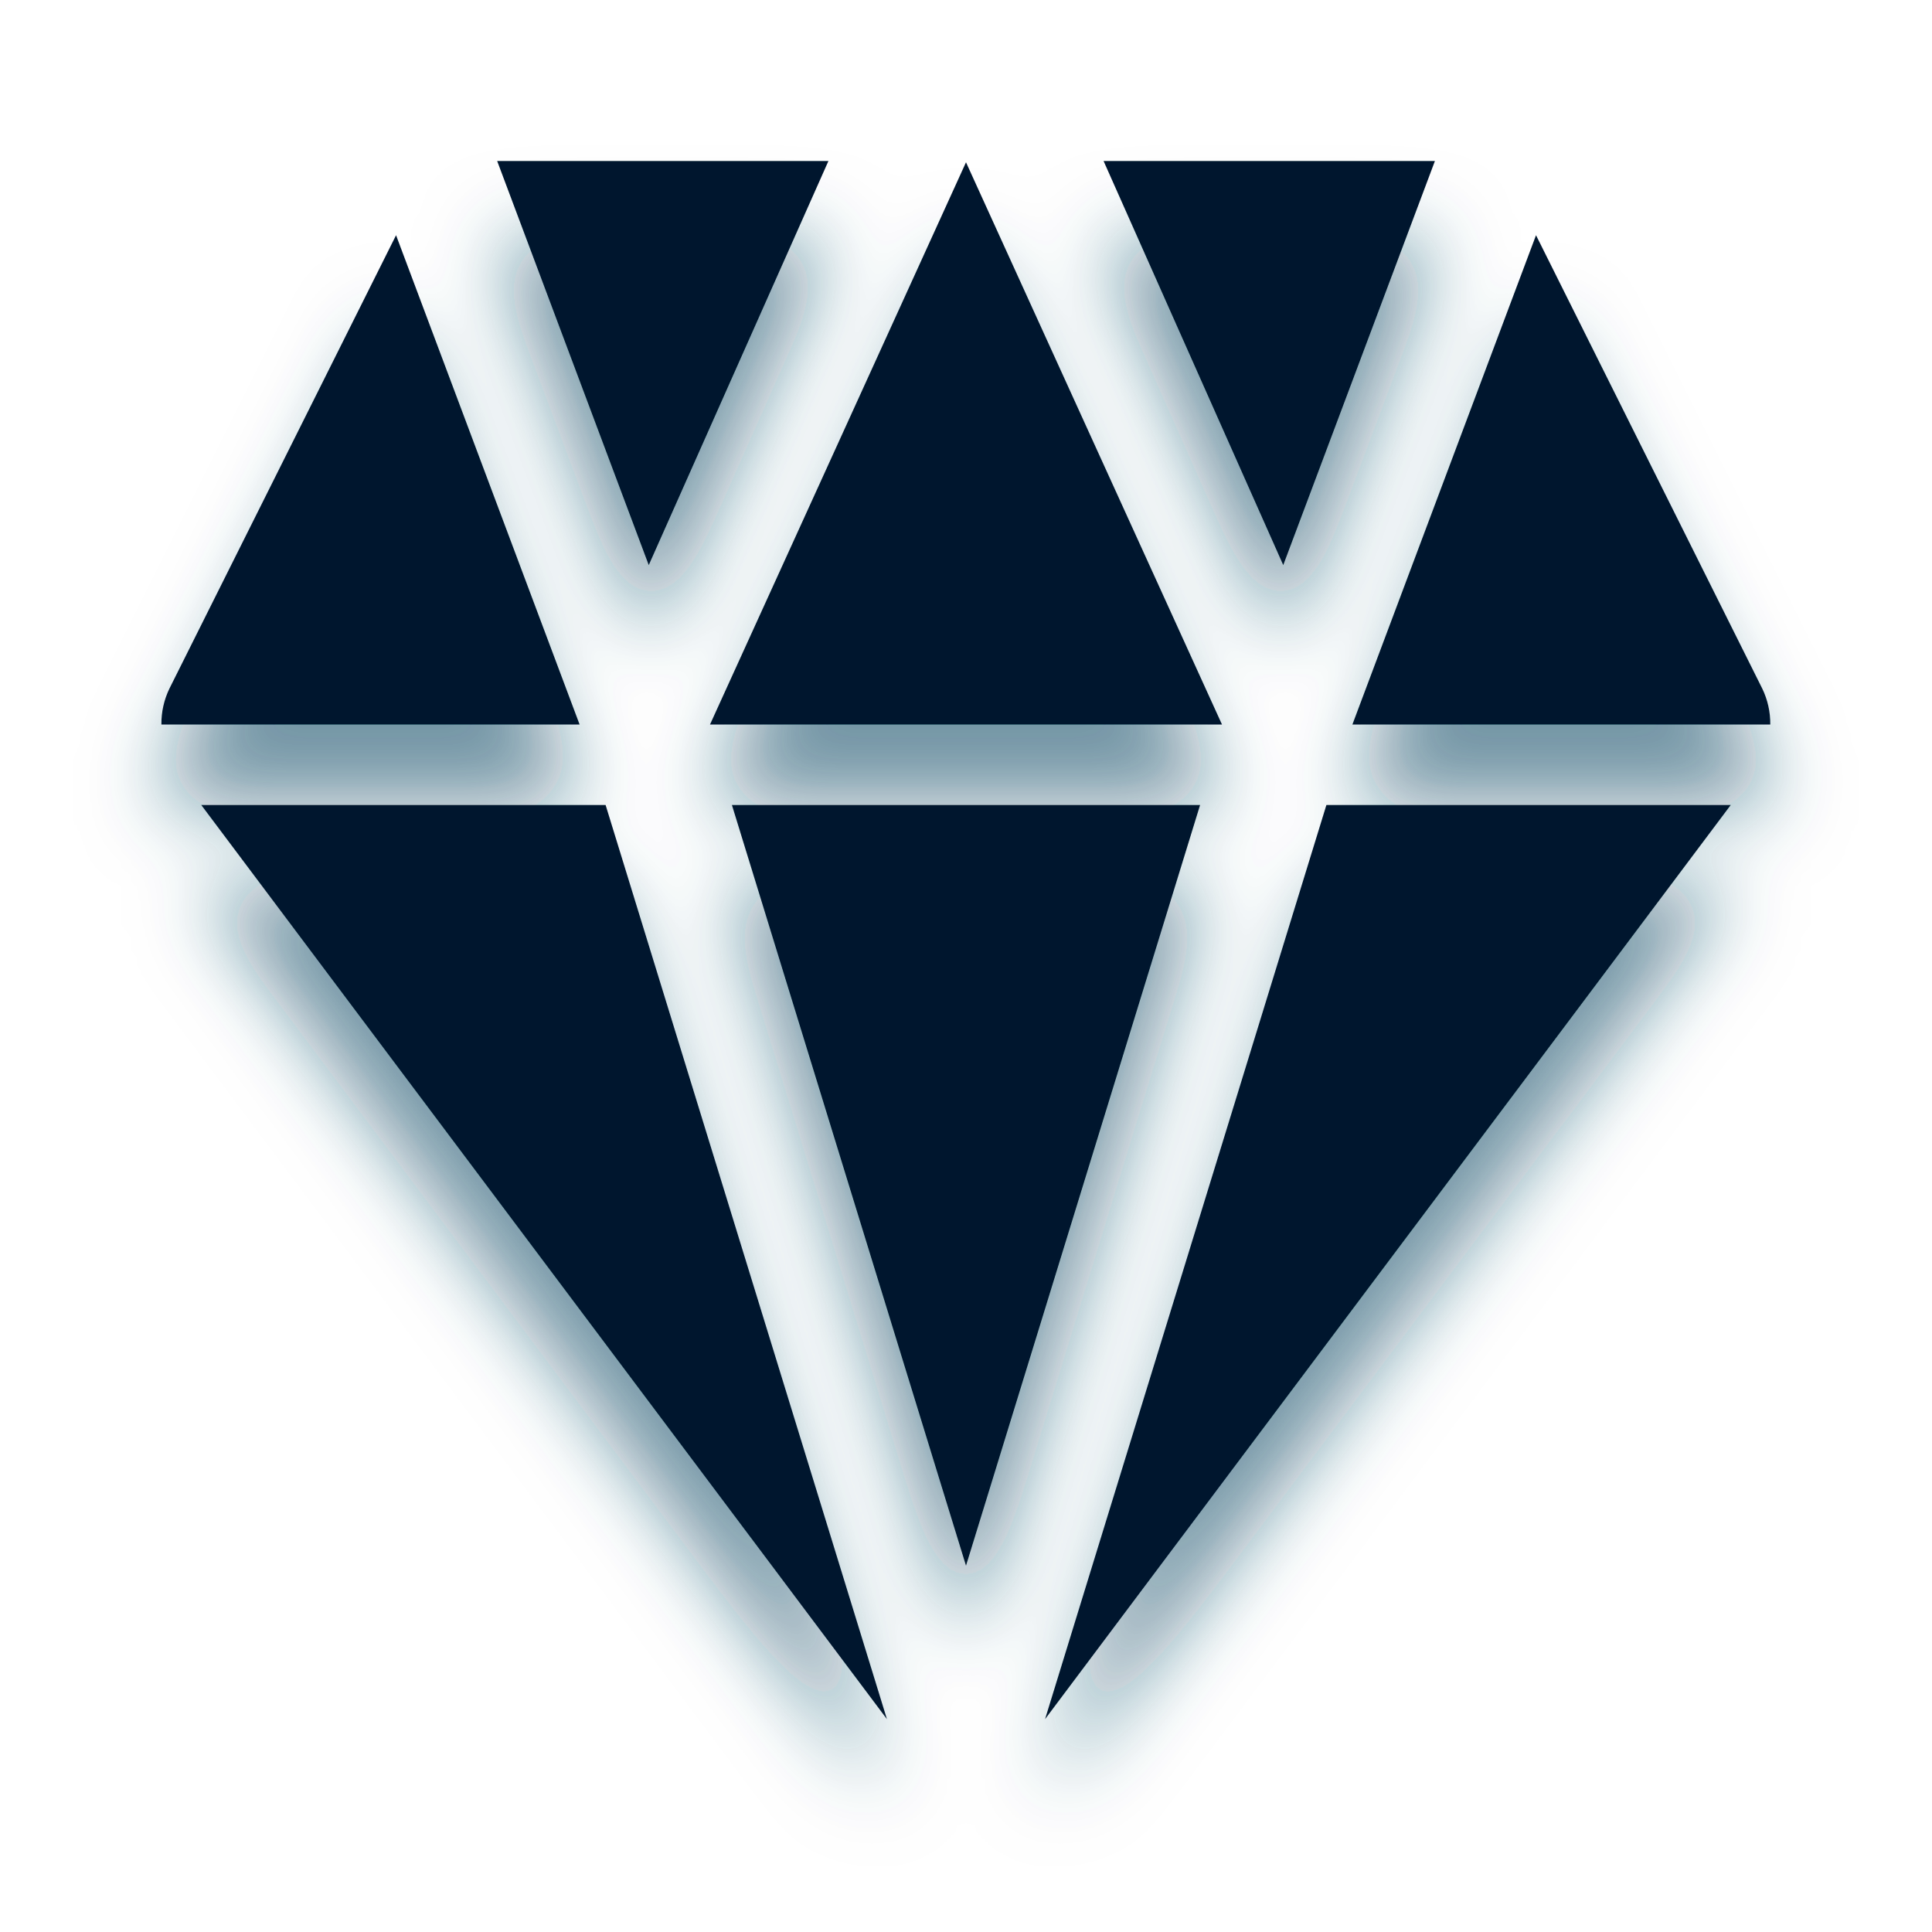
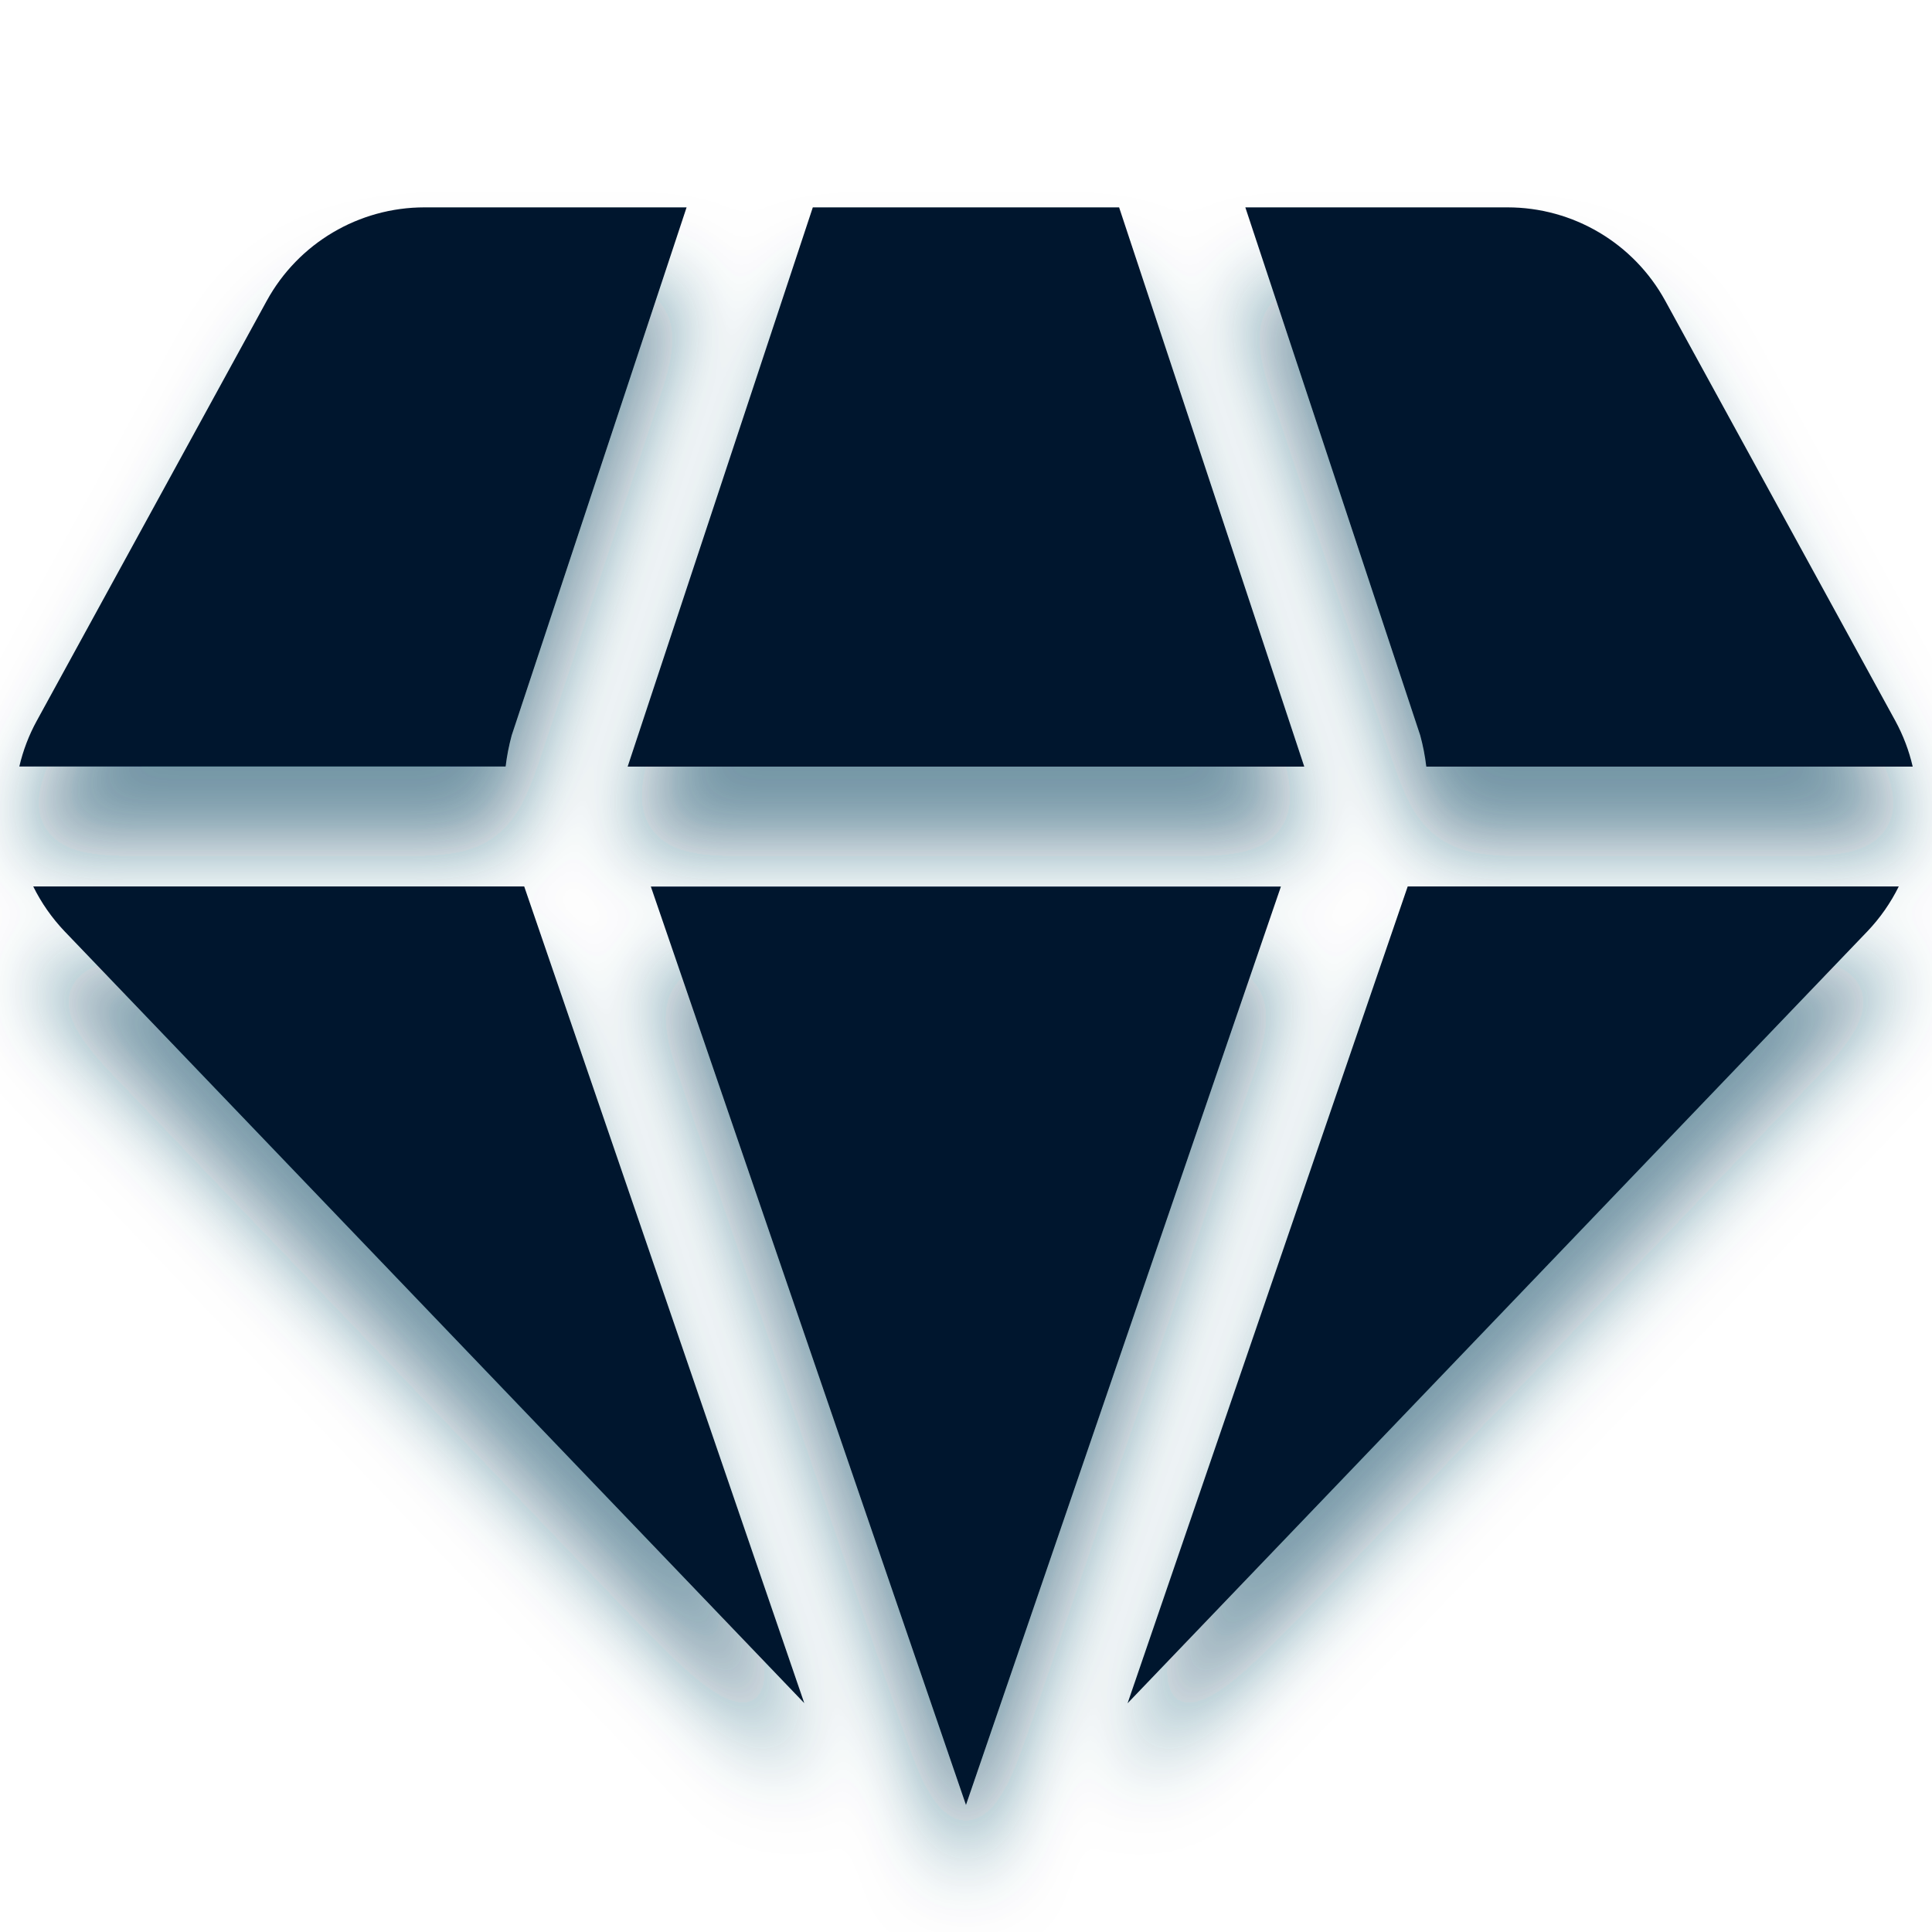
<svg xmlns="http://www.w3.org/2000/svg" width="24" height="24" viewBox="0 0 24 24">
  <defs>
-     <filter x="-10%" y="-5.1%" width="119.9%" height="119.8%" filterUnits="objectBoundingBox" id="hardened-image-shadow">
+     <filter x="-18.8%" y="-7.3%" width="137.6%" height="122.3%" filterUnits="objectBoundingBox" id="hardened-image-shadow">
      <feOffset dy="1" in="SourceAlpha" result="shadowOffsetOuter1" />
      <feGaussianBlur stdDeviation=".5" in="shadowOffsetOuter1" result="shadowBlurOuter1" />
      <feColorMatrix values="0 0 0 0 0.008 0 0 0 0 0.078 0 0 0 0 0.141 0 0 0 0.6 0" in="shadowBlurOuter1" result="shadowMatrixOuter1" />
      <feMerge>
        <feMergeNode in="shadowMatrixOuter1" />
        <feMergeNode in="SourceGraphic" />
      </feMerge>
    </filter>
  </defs>
  <g fill="none">
    <path d="M0 0h24v24H0z" />
-     <g filter="url(#hardened-image-shadow)" transform="translate(2.005 2)" fill-rule="nonzero" fill="#03192D">
-       <path d="m11.704 0 2.232 5.02L15.82 0h-4.115zM12.903 8H7.087l2.908 9.45zM13.175 7 9.995.016 6.815 7zM4.171 0l1.883 5.02L8.286 0zM9.013 19.356 5.518 8H.495zM5.195 7 2.915.922.1 6.553A1 1 0 0 0 0 7h5.195zM14.795 7h5.191a1 1 0 0 0-.1-.447L17.076.922 14.795 7zM14.472 8l-3.495 11.356L19.495 8z" />
+     <g filter="url(#hardened-image-shadow)" transform="translate(2.005 3)" fill="#03192D">
+       <path d="M8.092-.424h3.805l2.3 6.947H5.792l2.3-6.947Zm-1.568 0H3.268c-.816 0-1.567.445-1.959 1.16l-2.856 5.216a2.23 2.23 0 0 0-.218.57h6.041a2.727 2.727 0 0 1 .075-.386l2.173-6.56Zm-8.116 8.436c.099.201.23.39.39.558l9.188 9.587L4.507 8.012h-6.1Zm13.594 10.147 9.19-9.589c.16-.168.291-.357.39-.558h-6.1l-3.48 10.147Zm9.753-11.636h-6.042a2.717 2.717 0 0 0-.075-.387l-2.173-6.56h3.257c.816 0 1.567.445 1.959 1.16l2.857 5.216c.1.183.172.375.217.57Zm-11.76 12.9L6.08 8.013h7.827L9.994 19.424Z" />
    </g>
  </g>
</svg>
